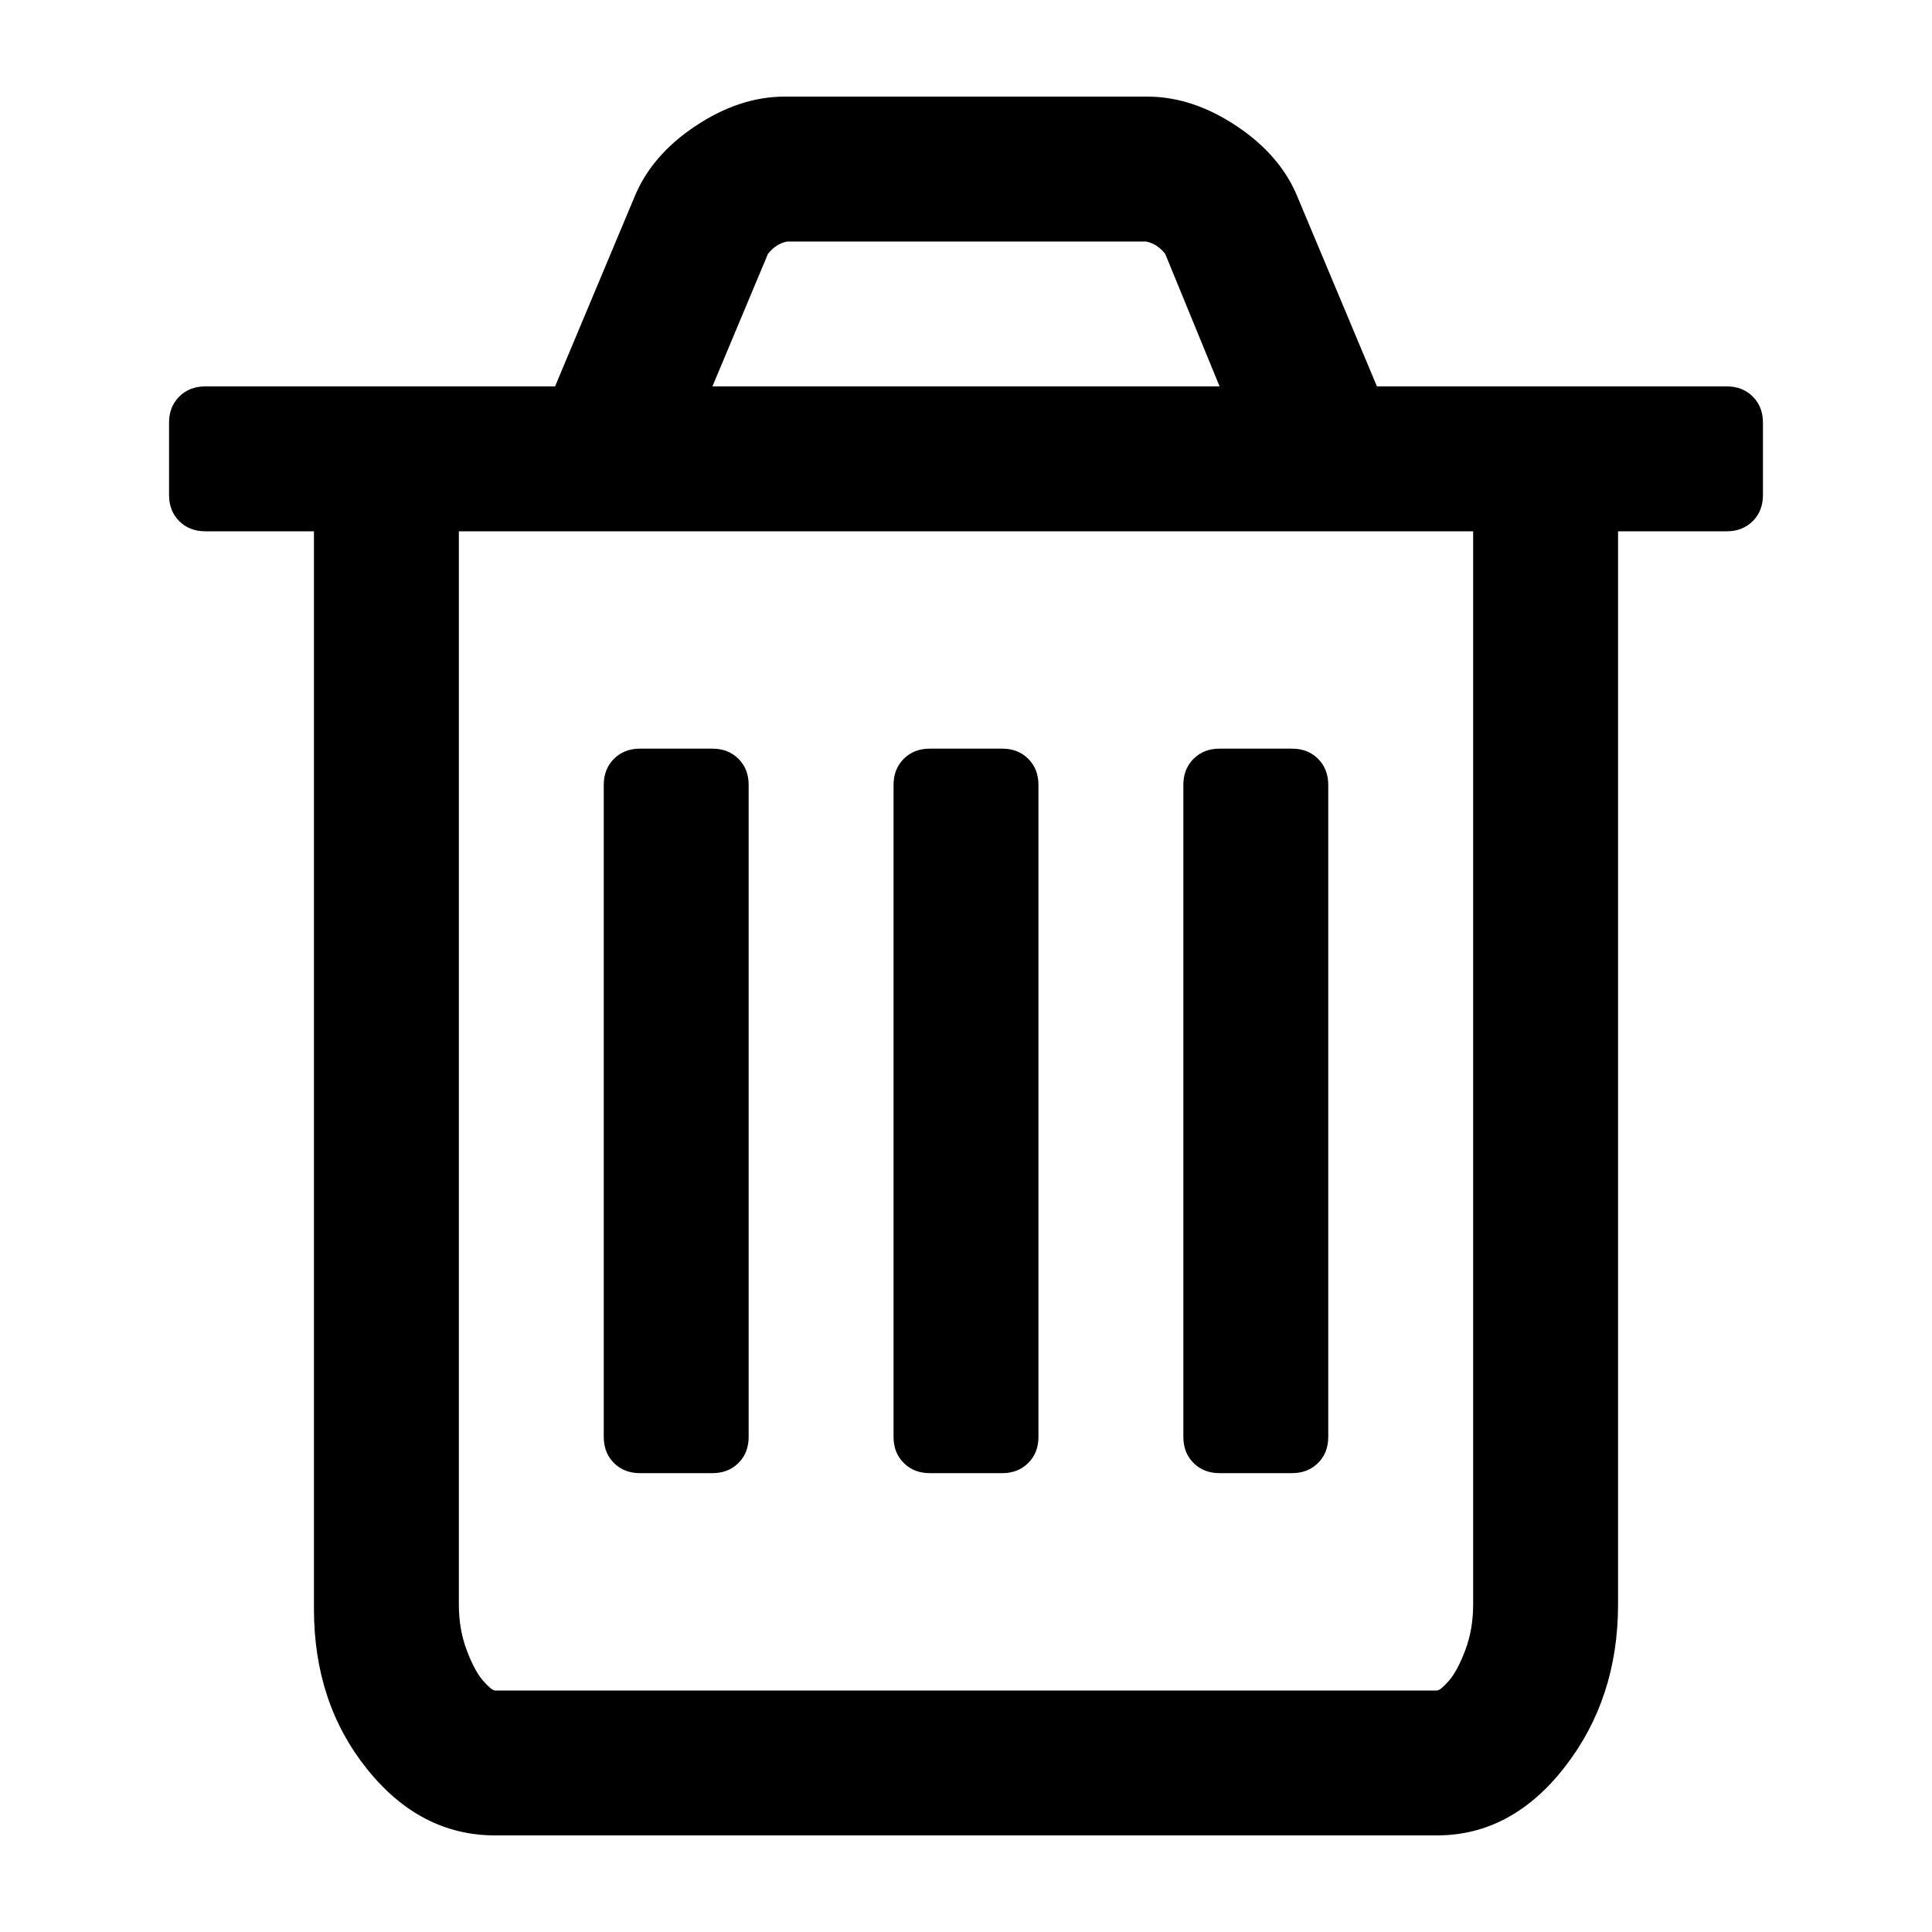
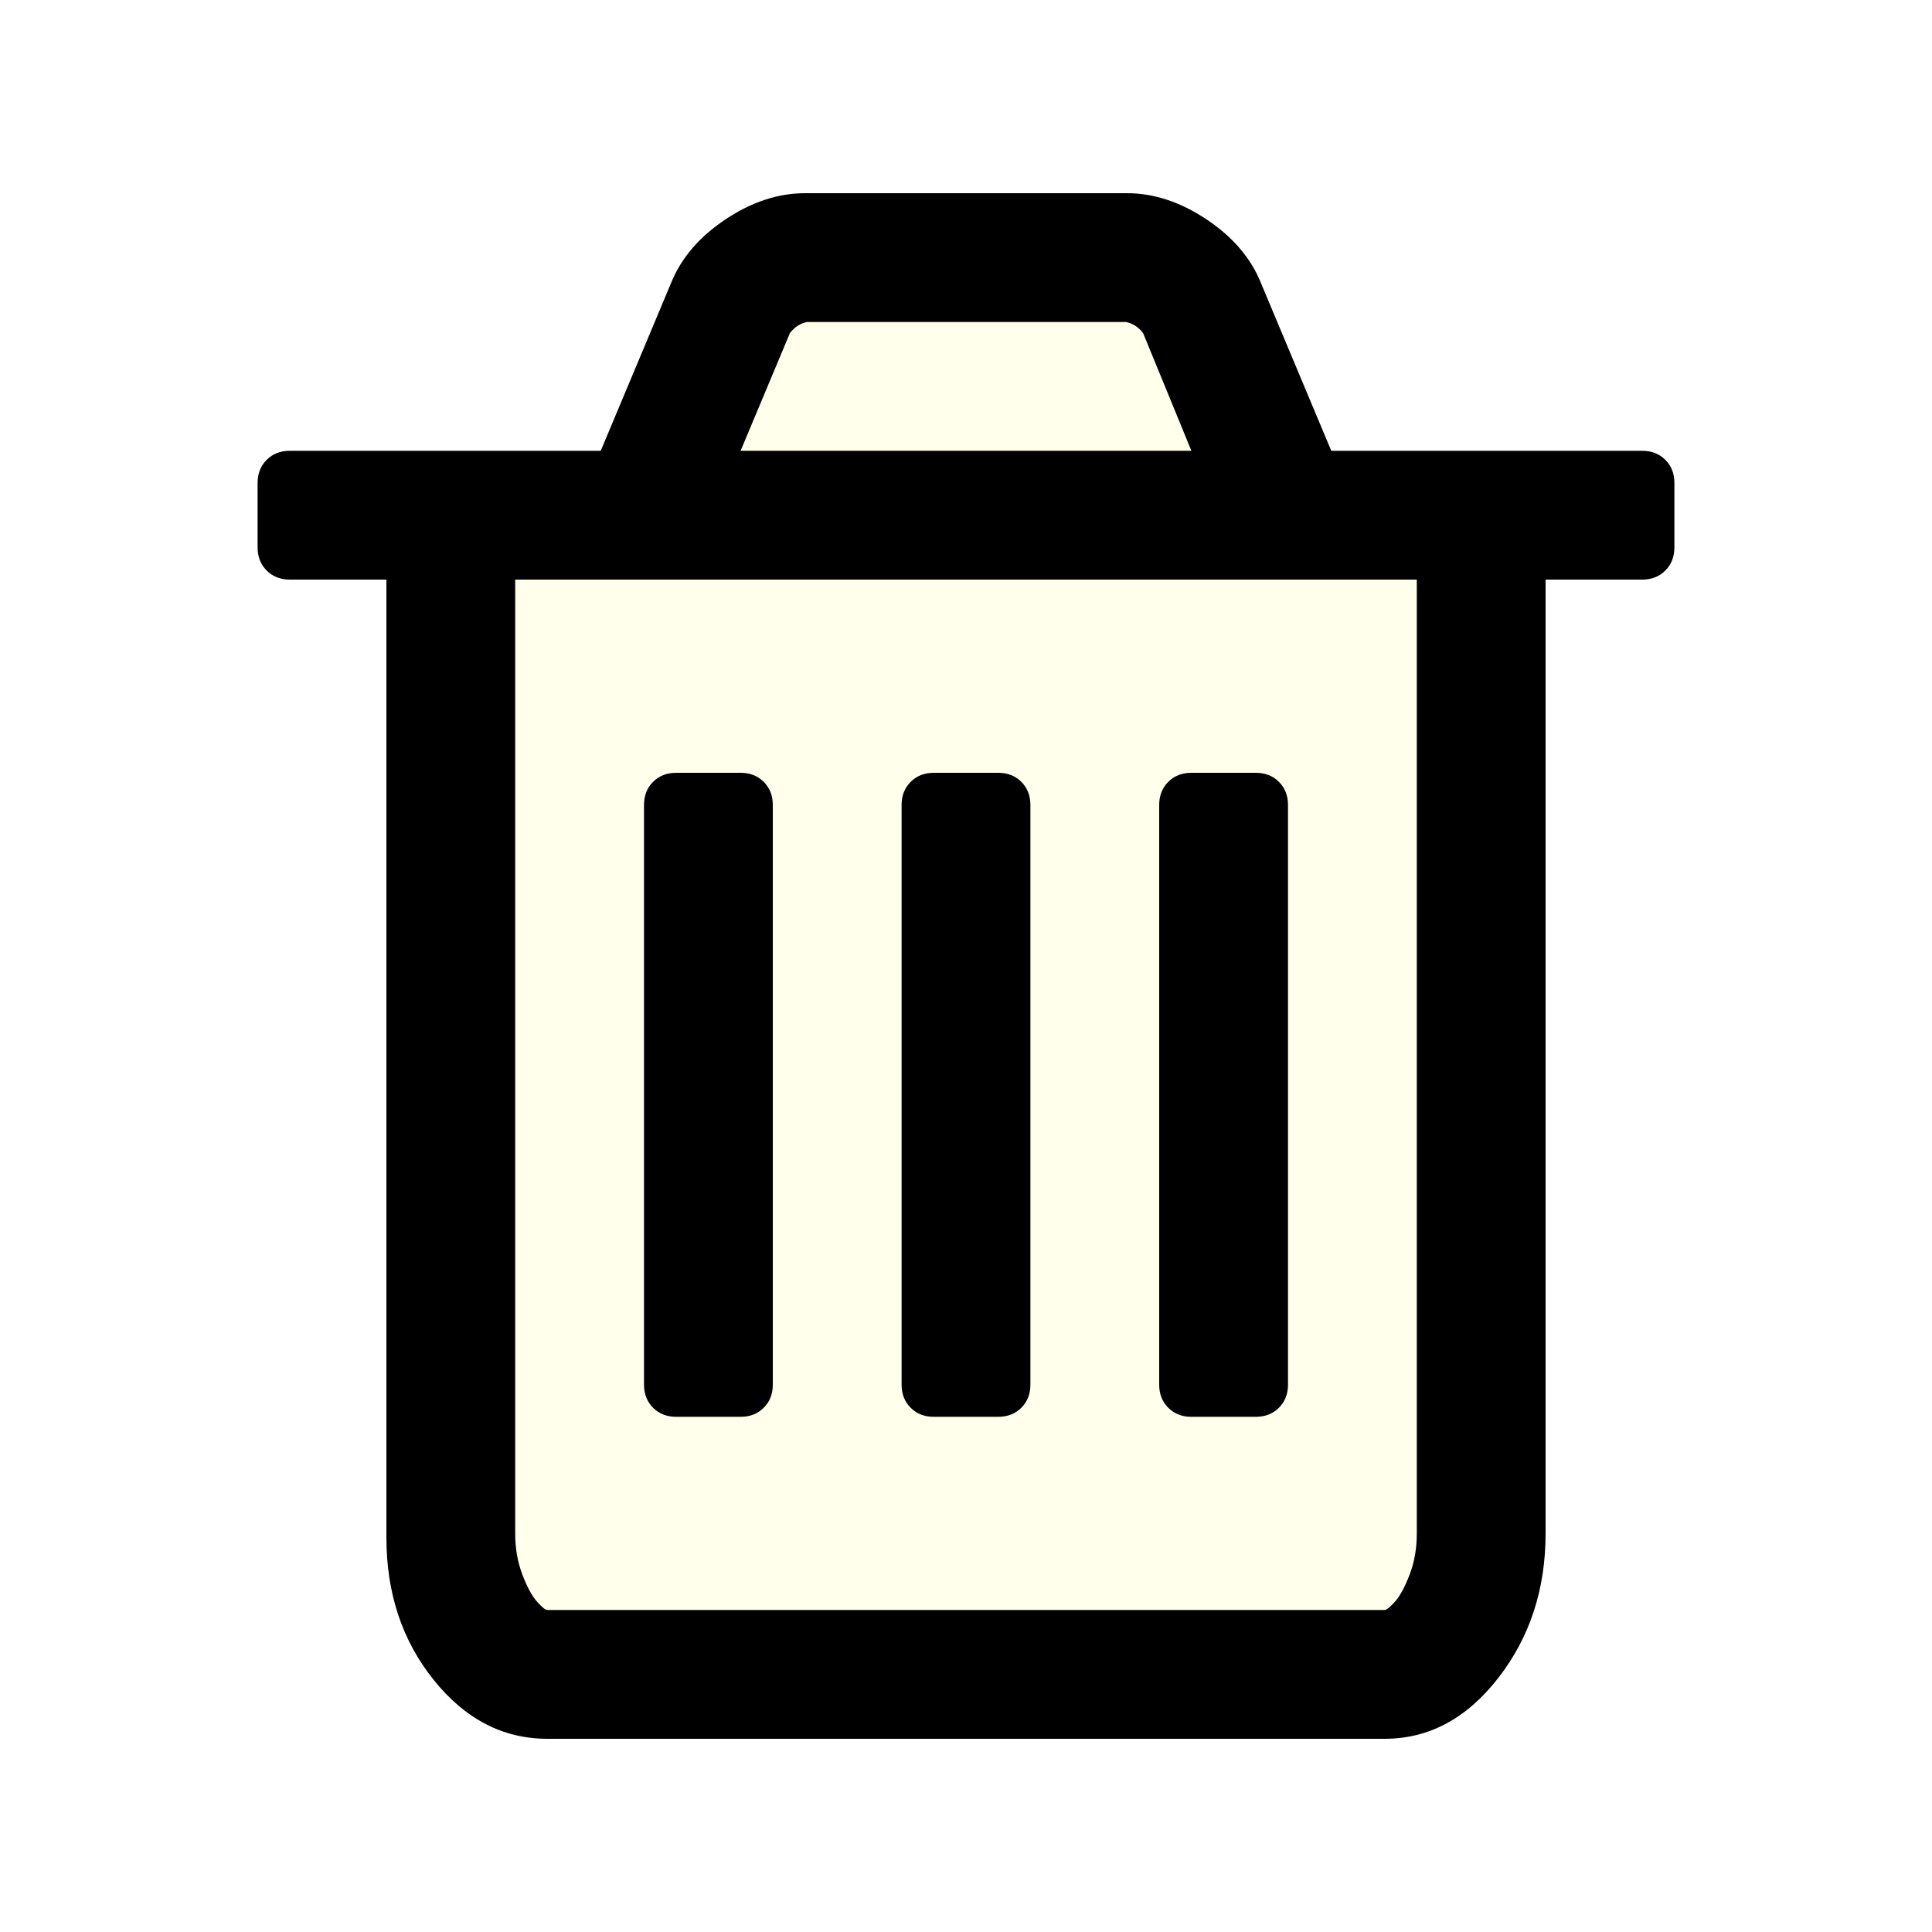
<svg xmlns="http://www.w3.org/2000/svg" version="1.0" width="100" height="100" id="svg2">
  <defs id="defs4" />
-   <path d="m 38.75,40.625 0,33.75 q 0,0.82 -0.527,1.348 Q 37.695,76.25 36.875,76.25 l -3.75,0 q -0.82,0 -1.348,-0.527 Q 31.25,75.195 31.25,74.375 l 0,-33.75 q 0,-0.82 0.527,-1.348 0.527,-0.527 1.348,-0.527 l 3.75,0 q 0.82,0 1.348,0.527 0.527,0.527 0.527,1.348 z m 15,0 0,33.75 q 0,0.82 -0.527,1.348 Q 52.695,76.25 51.875,76.25 l -3.75,0 q -0.82,0 -1.348,-0.527 Q 46.25,75.195 46.25,74.375 l 0,-33.75 q 0,-0.82 0.527,-1.348 0.527,-0.527 1.348,-0.527 l 3.75,0 q 0.82,0 1.348,0.527 0.527,0.527 0.527,1.348 z m 15,0 0,33.75 q 0,0.82 -0.527,1.348 Q 67.695,76.25 66.875,76.25 l -3.75,0 q -0.82,0 -1.348,-0.527 Q 61.25,75.195 61.25,74.375 l 0,-33.75 q 0,-0.82 0.527,-1.348 0.527,-0.527 1.348,-0.527 l 3.75,0 q 0.82,0 1.348,0.527 0.527,0.527 0.527,1.348 z M 76.25,83.047 l 0,-55.547 -52.5,0 0,55.547 q 0,1.289 0.41,2.373 0.41,1.084 0.85,1.582 Q 25.449,87.5 25.625,87.5 l 48.75,0 q 0.176,0 0.615,-0.498 0.439,-0.498 0.85,-1.582 Q 76.25,84.336 76.25,83.047 Z m -39.375,-63.047 26.25,0 -2.812,-6.855 q -0.41,-0.527 -0.996,-0.645 l -18.574,0 q -0.586,0.117 -0.996,0.645 z m 54.375,1.875 0,3.75 q 0,0.82 -0.527,1.348 -0.527,0.527 -1.348,0.527 l -5.625,0 0,55.547 q 0,4.863 -2.754,8.408 Q 78.242,95 74.375,95 L 25.625,95 Q 21.758,95 19.004,91.572 16.25,88.145 16.25,83.281 l 0,-55.781 -5.625,0 q -0.82,0 -1.348,-0.527 -0.527,-0.527 -0.527,-1.348 l 0,-3.75 q 0,-0.82 0.527,-1.348 0.527,-0.527 1.348,-0.527 l 18.105,0 4.102,-9.785 q 0.879,-2.168 3.164,-3.691 Q 38.281,5 40.625,5 l 18.75,0 q 2.344,0 4.629,1.523 2.285,1.523 3.164,3.691 l 4.102,9.785 18.105,0 q 0.82,0 1.348,0.527 Q 91.25,21.055 91.25,21.875 Z" id="path4135" />
+   <g id="g829" transform="translate(4.583333,-5)">
+     <path style="fill:#ffffeb;fill-opacity:1;stroke:#ffffeb;stroke-width:1;stroke-opacity:1" id="path4135-3" d="M 68.75,84.375 V 35 H 22.083 v 49.375 c 0,0.764 0.122,1.467 0.365,2.109 0.243,0.642 0.495,1.111 0.755,1.406 0.26,0.295 0.443,0.443 0.547,0.443 h 43.333 c 0.104,0 0.286,-0.148 0.547,-0.443 0.26,-0.295 0.512,-0.764 0.755,-1.406 C 68.628,85.842 68.75,85.139 68.75,84.375 Z M 33.75,28.333 h 23.333 l -2.5,-6.094 C 54.34,21.927 54.045,21.736 53.698,21.667 H 37.188 c -0.347,0.069 -0.642,0.26 -0.885,0.573 z" />
+     <path style="stroke-width:1" id="path4135" d="m 35.417,46.667 v 30 q 0,0.729 -0.469,1.198 -0.469,0.469 -1.198,0.469 h -3.333 q -0.729,0 -1.198,-0.469 Q 28.75,77.396 28.75,76.667 V 46.667 q 0,-0.729 0.469,-1.198 0.469,-0.469 1.198,-0.469 H 33.75 q 0.729,0 1.198,0.469 0.469,0.469 0.469,1.198 z m 13.333,0 v 30 q 0,0.729 -0.469,1.198 -0.469,0.469 -1.198,0.469 H 43.75 q -0.729,0 -1.198,-0.469 -0.469,-0.469 -0.469,-1.198 V 46.667 q 0,-0.729 0.469,-1.198 0.469,-0.469 1.198,-0.469 h 3.333 q 0.729,0 1.198,0.469 Q 48.75,45.938 48.75,46.667 Z m 13.333,0 v 30 q 0,0.729 -0.469,1.198 -0.469,0.469 -1.198,0.469 h -3.333 q -0.729,0 -1.198,-0.469 -0.469,-0.469 -0.469,-1.198 V 46.667 q 0,-0.729 0.469,-1.198 0.469,-0.469 1.198,-0.469 h 3.333 q 0.729,0 1.198,0.469 0.469,0.469 0.469,1.198 z M 68.75,84.375 V 35 H 22.083 v 49.375 q 0,1.146 0.365,2.109 0.365,0.964 0.755,1.406 0.391,0.443 0.547,0.443 h 43.333 q 0.156,0 0.547,-0.443 0.391,-0.443 0.755,-1.406 Q 68.75,85.521 68.75,84.375 Z m -35,-56.042 h 23.333 l -2.5,-6.094 Q 54.219,21.771 53.698,21.667 H 37.188 q -0.521,0.104 -0.885,0.573 z M 82.083,30 v 3.333 q 0,0.729 -0.469,1.198 -0.469,0.469 -1.198,0.469 h -5 v 49.375 q 0,4.323 -2.448,7.474 -2.448,3.151 -5.885,3.151 H 23.75 q -3.438,0 -5.885,-3.047 -2.448,-3.047 -2.448,-7.37 V 35 h -5 q -0.729,0 -1.198,-0.469 Q 8.75,34.062 8.75,33.333 V 30 q 0,-0.729 0.469,-1.198 0.469,-0.469 1.198,-0.469 h 16.094 l 3.646,-8.698 q 0.781,-1.927 2.812,-3.281 Q 35,15 37.083,15 H 53.75 q 2.083,0 4.115,1.354 2.031,1.354 2.812,3.281 l 3.646,8.698 h 16.094 q 0.729,0 1.198,0.469 0.469,0.469 0.469,1.198 z" />
+   </g>
</svg>
